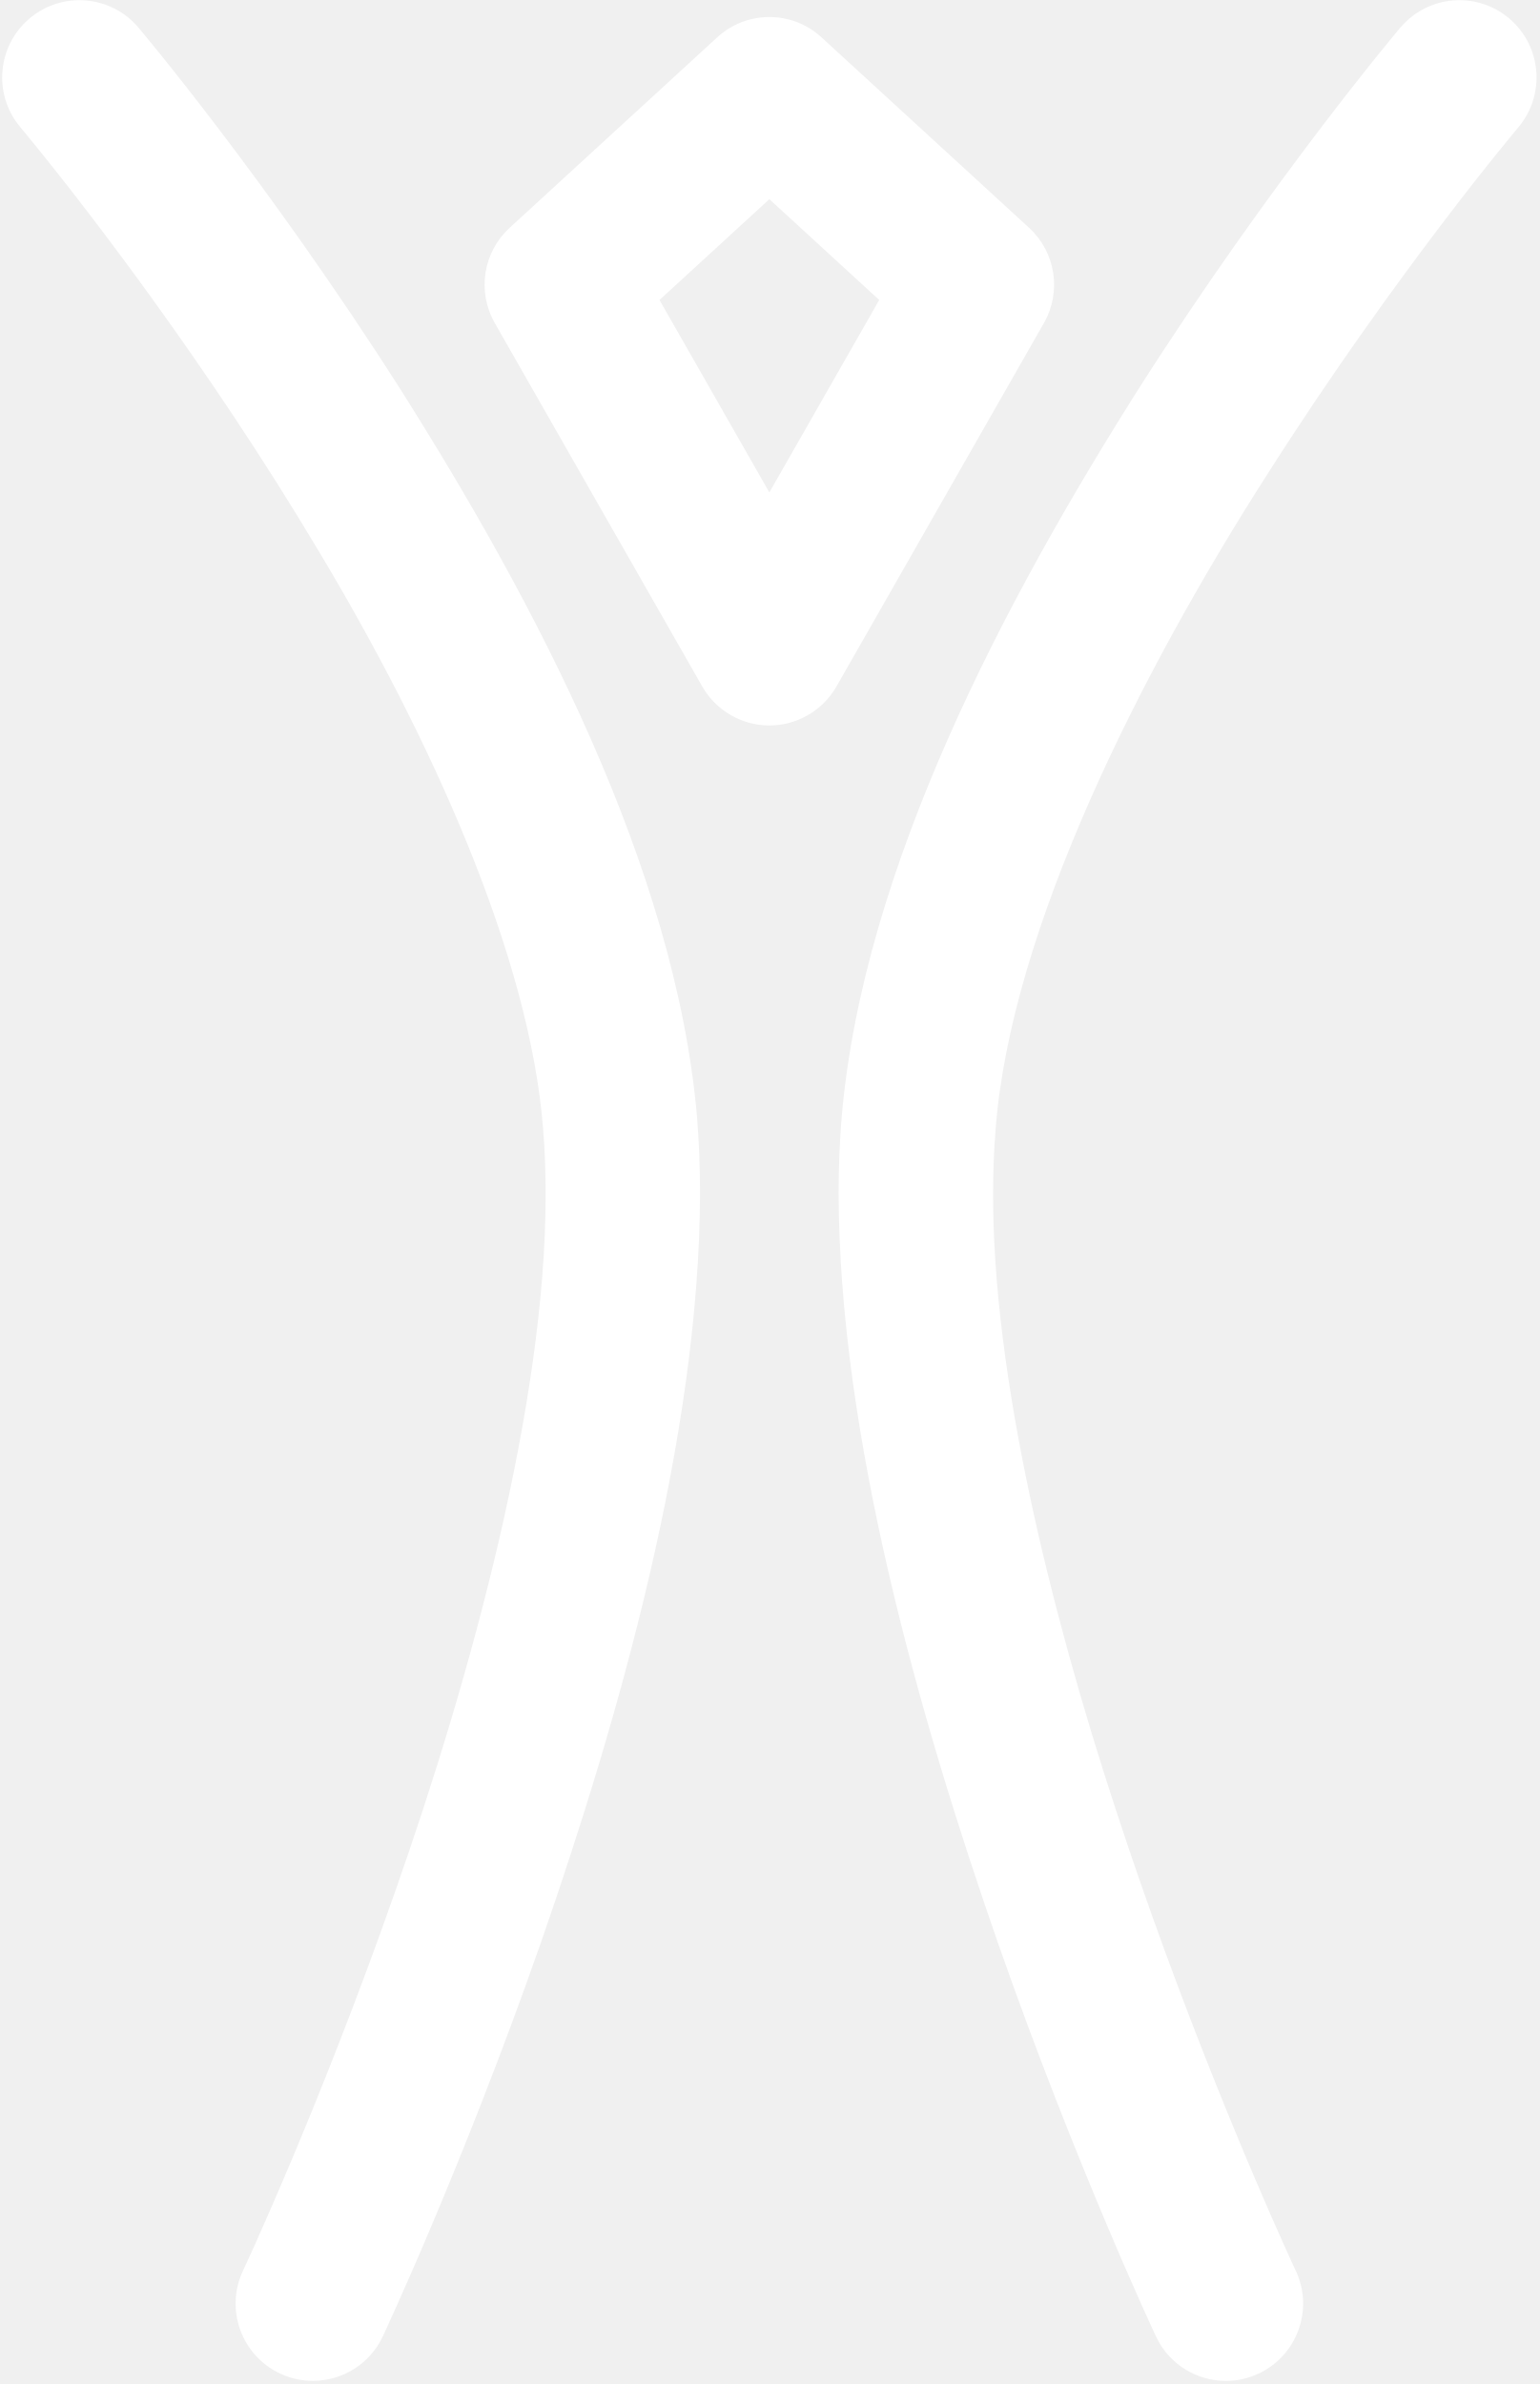
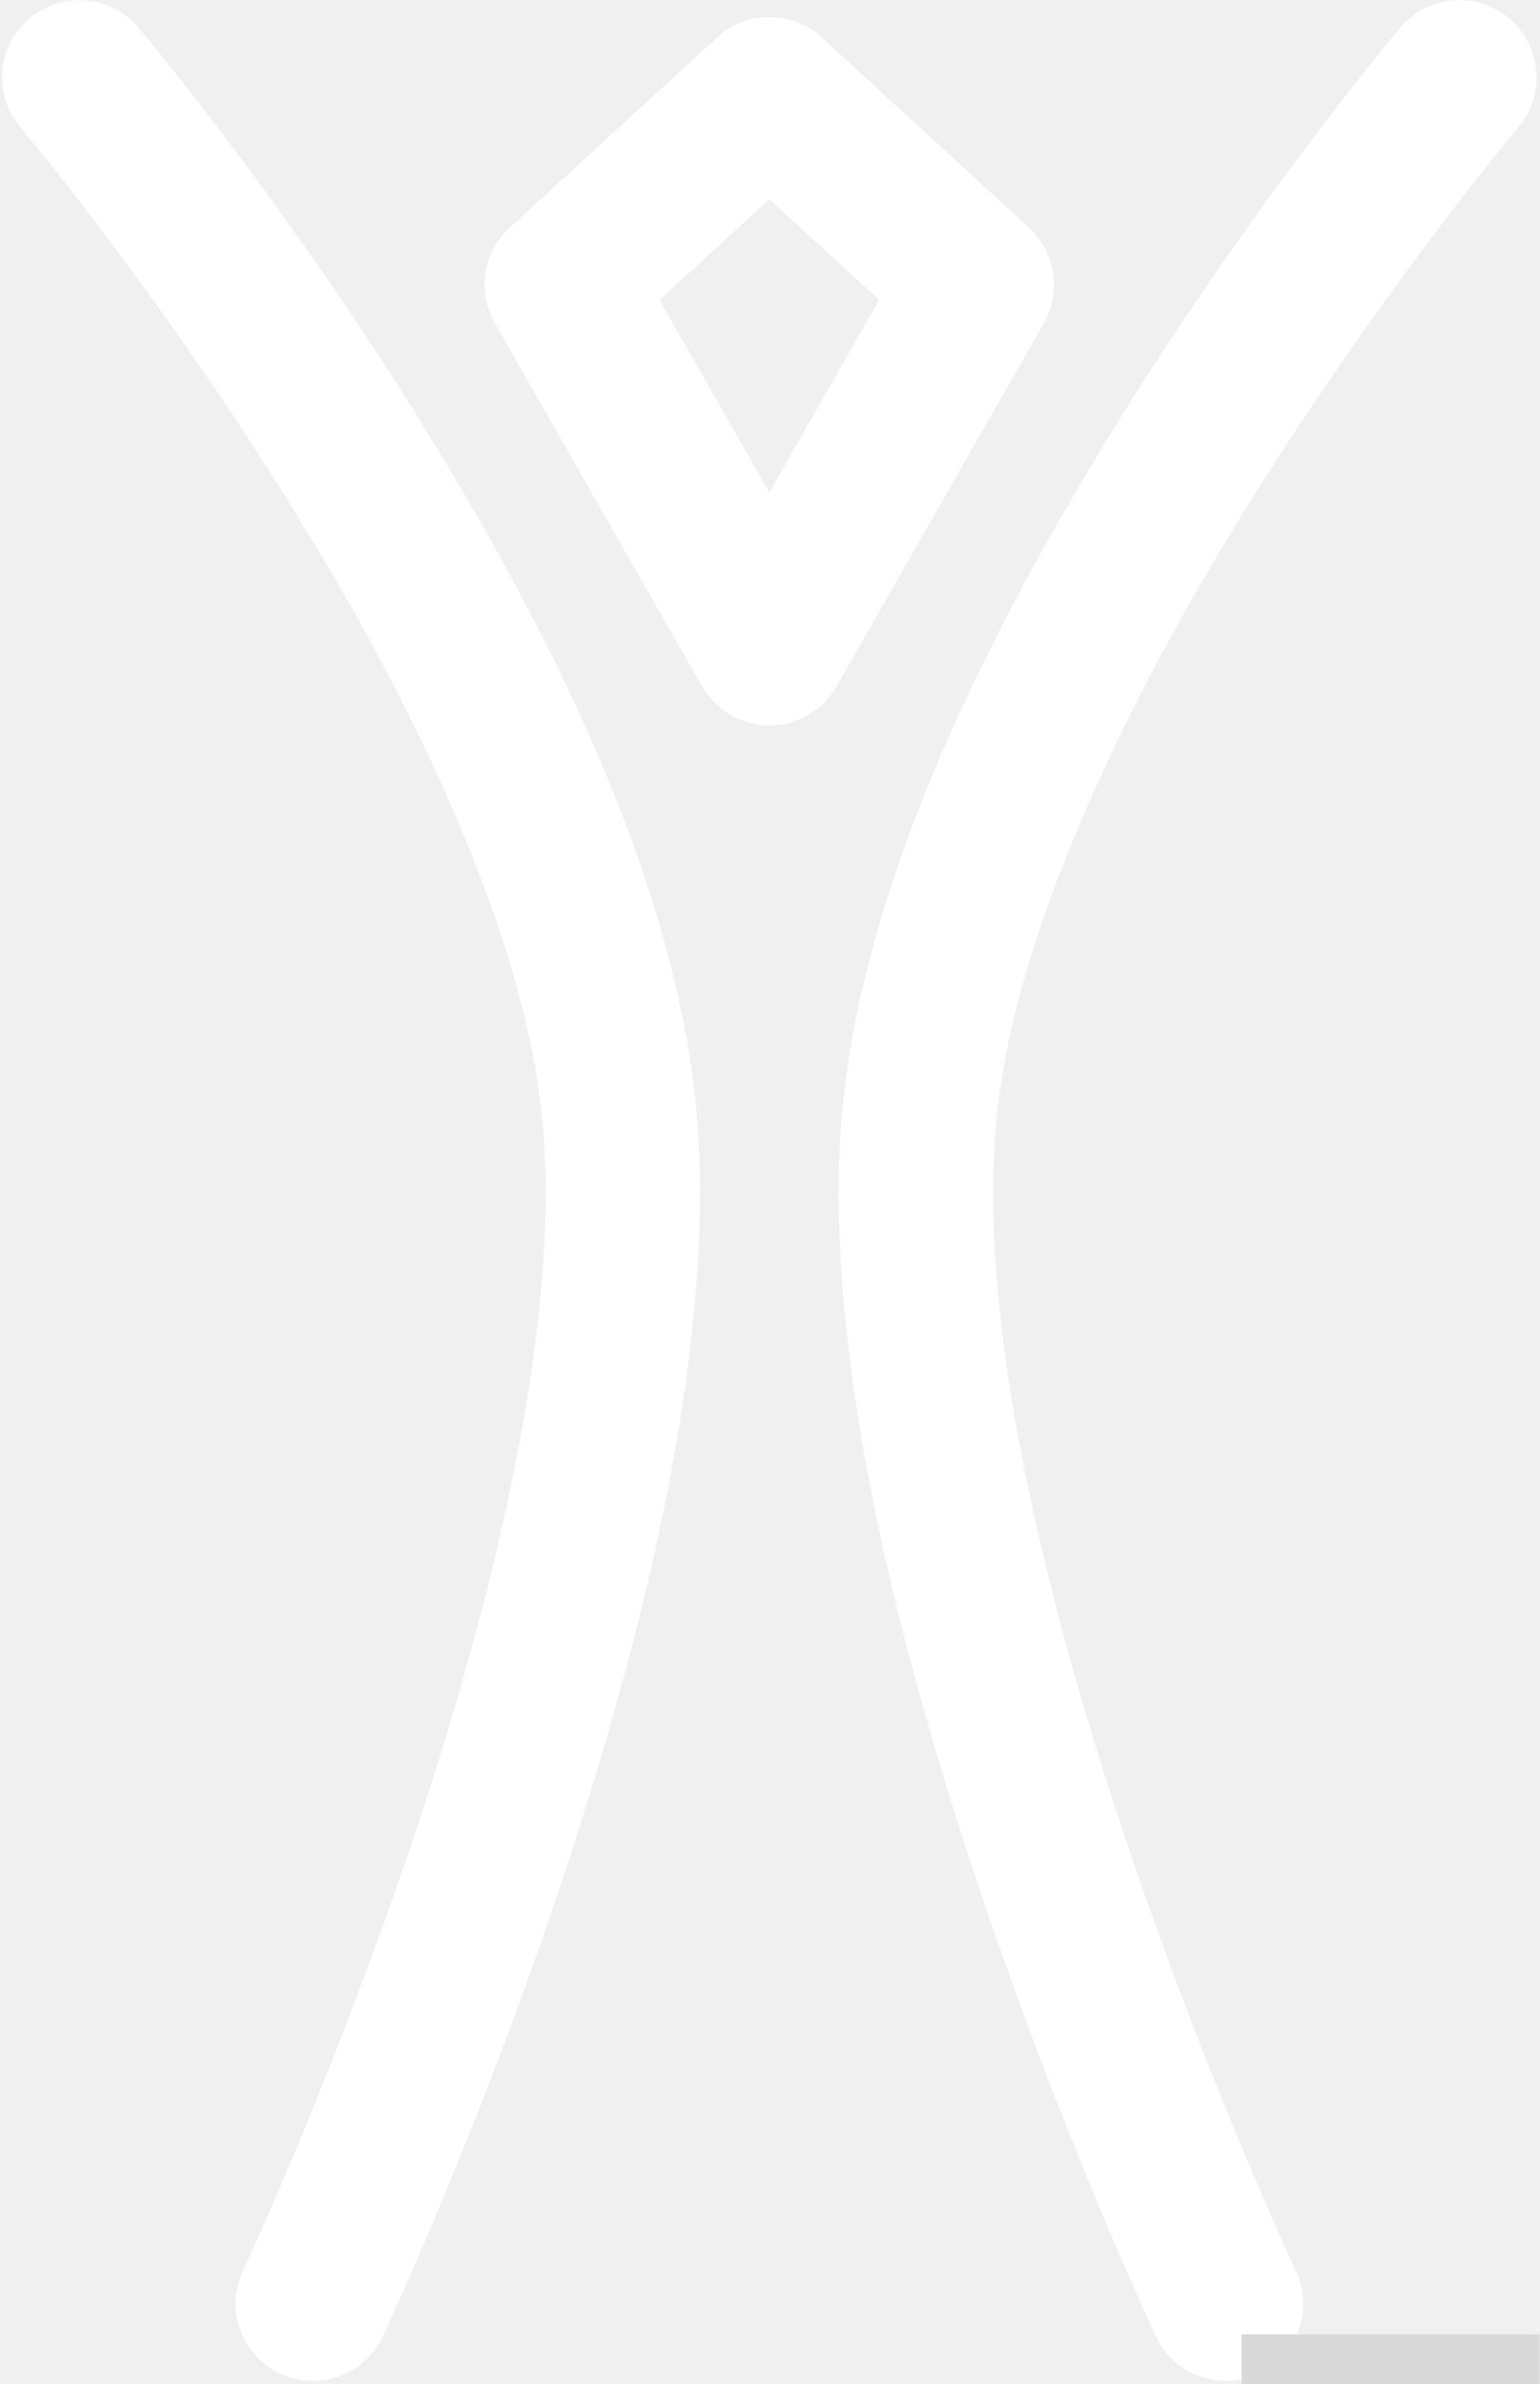
<svg xmlns="http://www.w3.org/2000/svg" width="31" height="48" viewBox="0 0 31 48" fill="none">
-   <g clip-path="url(#clip0_143755_11)">
+   <g clip-path="url(#clip0_143790_93)">
    <path d="M5.638 47.789C4.86 47.423 4.527 46.496 4.893 45.718C4.893 45.717 4.983 45.526 5.15 45.156C5.315 44.784 5.555 44.24 5.843 43.559C6.418 42.196 7.186 40.282 7.953 38.094C9.491 33.727 10.996 28.224 10.986 24.028C10.986 23.58 10.97 23.148 10.936 22.735C10.664 19.226 8.651 14.82 6.414 11.09C4.185 7.35 1.772 4.244 0.826 3.07C0.556 2.734 0.412 2.565 0.412 2.564C-0.143 1.908 -0.061 0.926 0.595 0.372C1.251 -0.183 2.232 -0.101 2.787 0.555C2.815 0.589 5.387 3.634 8.075 7.858C10.754 12.1 13.597 17.457 14.034 22.48C14.075 22.987 14.095 23.504 14.095 24.028C14.084 28.91 12.469 34.583 10.887 39.124C9.3 43.654 7.721 47.011 7.707 47.043C7.442 47.607 6.883 47.937 6.299 47.937C6.077 47.937 5.852 47.889 5.638 47.789Z" fill="white" />
    <path d="M23.276 47.043C23.262 47.011 21.682 43.654 20.095 39.123C18.512 34.583 16.897 28.91 16.886 24.028C16.886 23.502 16.906 22.986 16.948 22.48C17.385 17.457 20.229 12.1 22.907 7.859C25.596 3.634 28.168 0.59 28.196 0.555L28.197 0.556C28.751 -0.101 29.731 -0.183 30.388 0.371C31.043 0.927 31.125 1.908 30.571 2.565C30.571 2.566 30.427 2.735 30.156 3.071C29.886 3.406 29.495 3.899 29.024 4.52C28.082 5.761 26.815 7.511 25.53 9.53C22.952 13.553 20.352 18.72 20.047 22.736C20.013 23.15 19.996 23.582 19.996 24.028C19.988 27.696 21.136 32.377 22.457 36.406C23.775 40.443 25.25 43.856 25.833 45.155C25.999 45.527 26.089 45.718 26.09 45.718C26.456 46.496 26.122 47.423 25.345 47.789C25.131 47.89 24.906 47.938 24.684 47.938C24.1 47.938 23.54 47.607 23.276 47.043Z" fill="white" />
    <path d="M14.141 13.824L9.963 6.505C9.602 5.872 9.726 5.078 10.262 4.586L14.441 0.752C15.036 0.206 15.947 0.206 16.541 0.752L20.72 4.586C21.256 5.077 21.38 5.872 21.019 6.505L16.841 13.824C16.565 14.306 16.047 14.607 15.491 14.607C14.936 14.607 14.417 14.306 14.141 13.824ZM13.279 6.04L15.491 9.915L17.703 6.04L15.491 4.01L13.279 6.04Z" fill="white" />
+     <rect x="25" y="47" width="48" height="225" fill="#D9D9D9" />
  </g>
  <defs>
-     <clipPath id="clip0_143755_11">
+     <clipPath id="clip0_143790_93">
      <rect width="31" height="48" fill="white" />
    </clipPath>
  </defs>
</svg>
